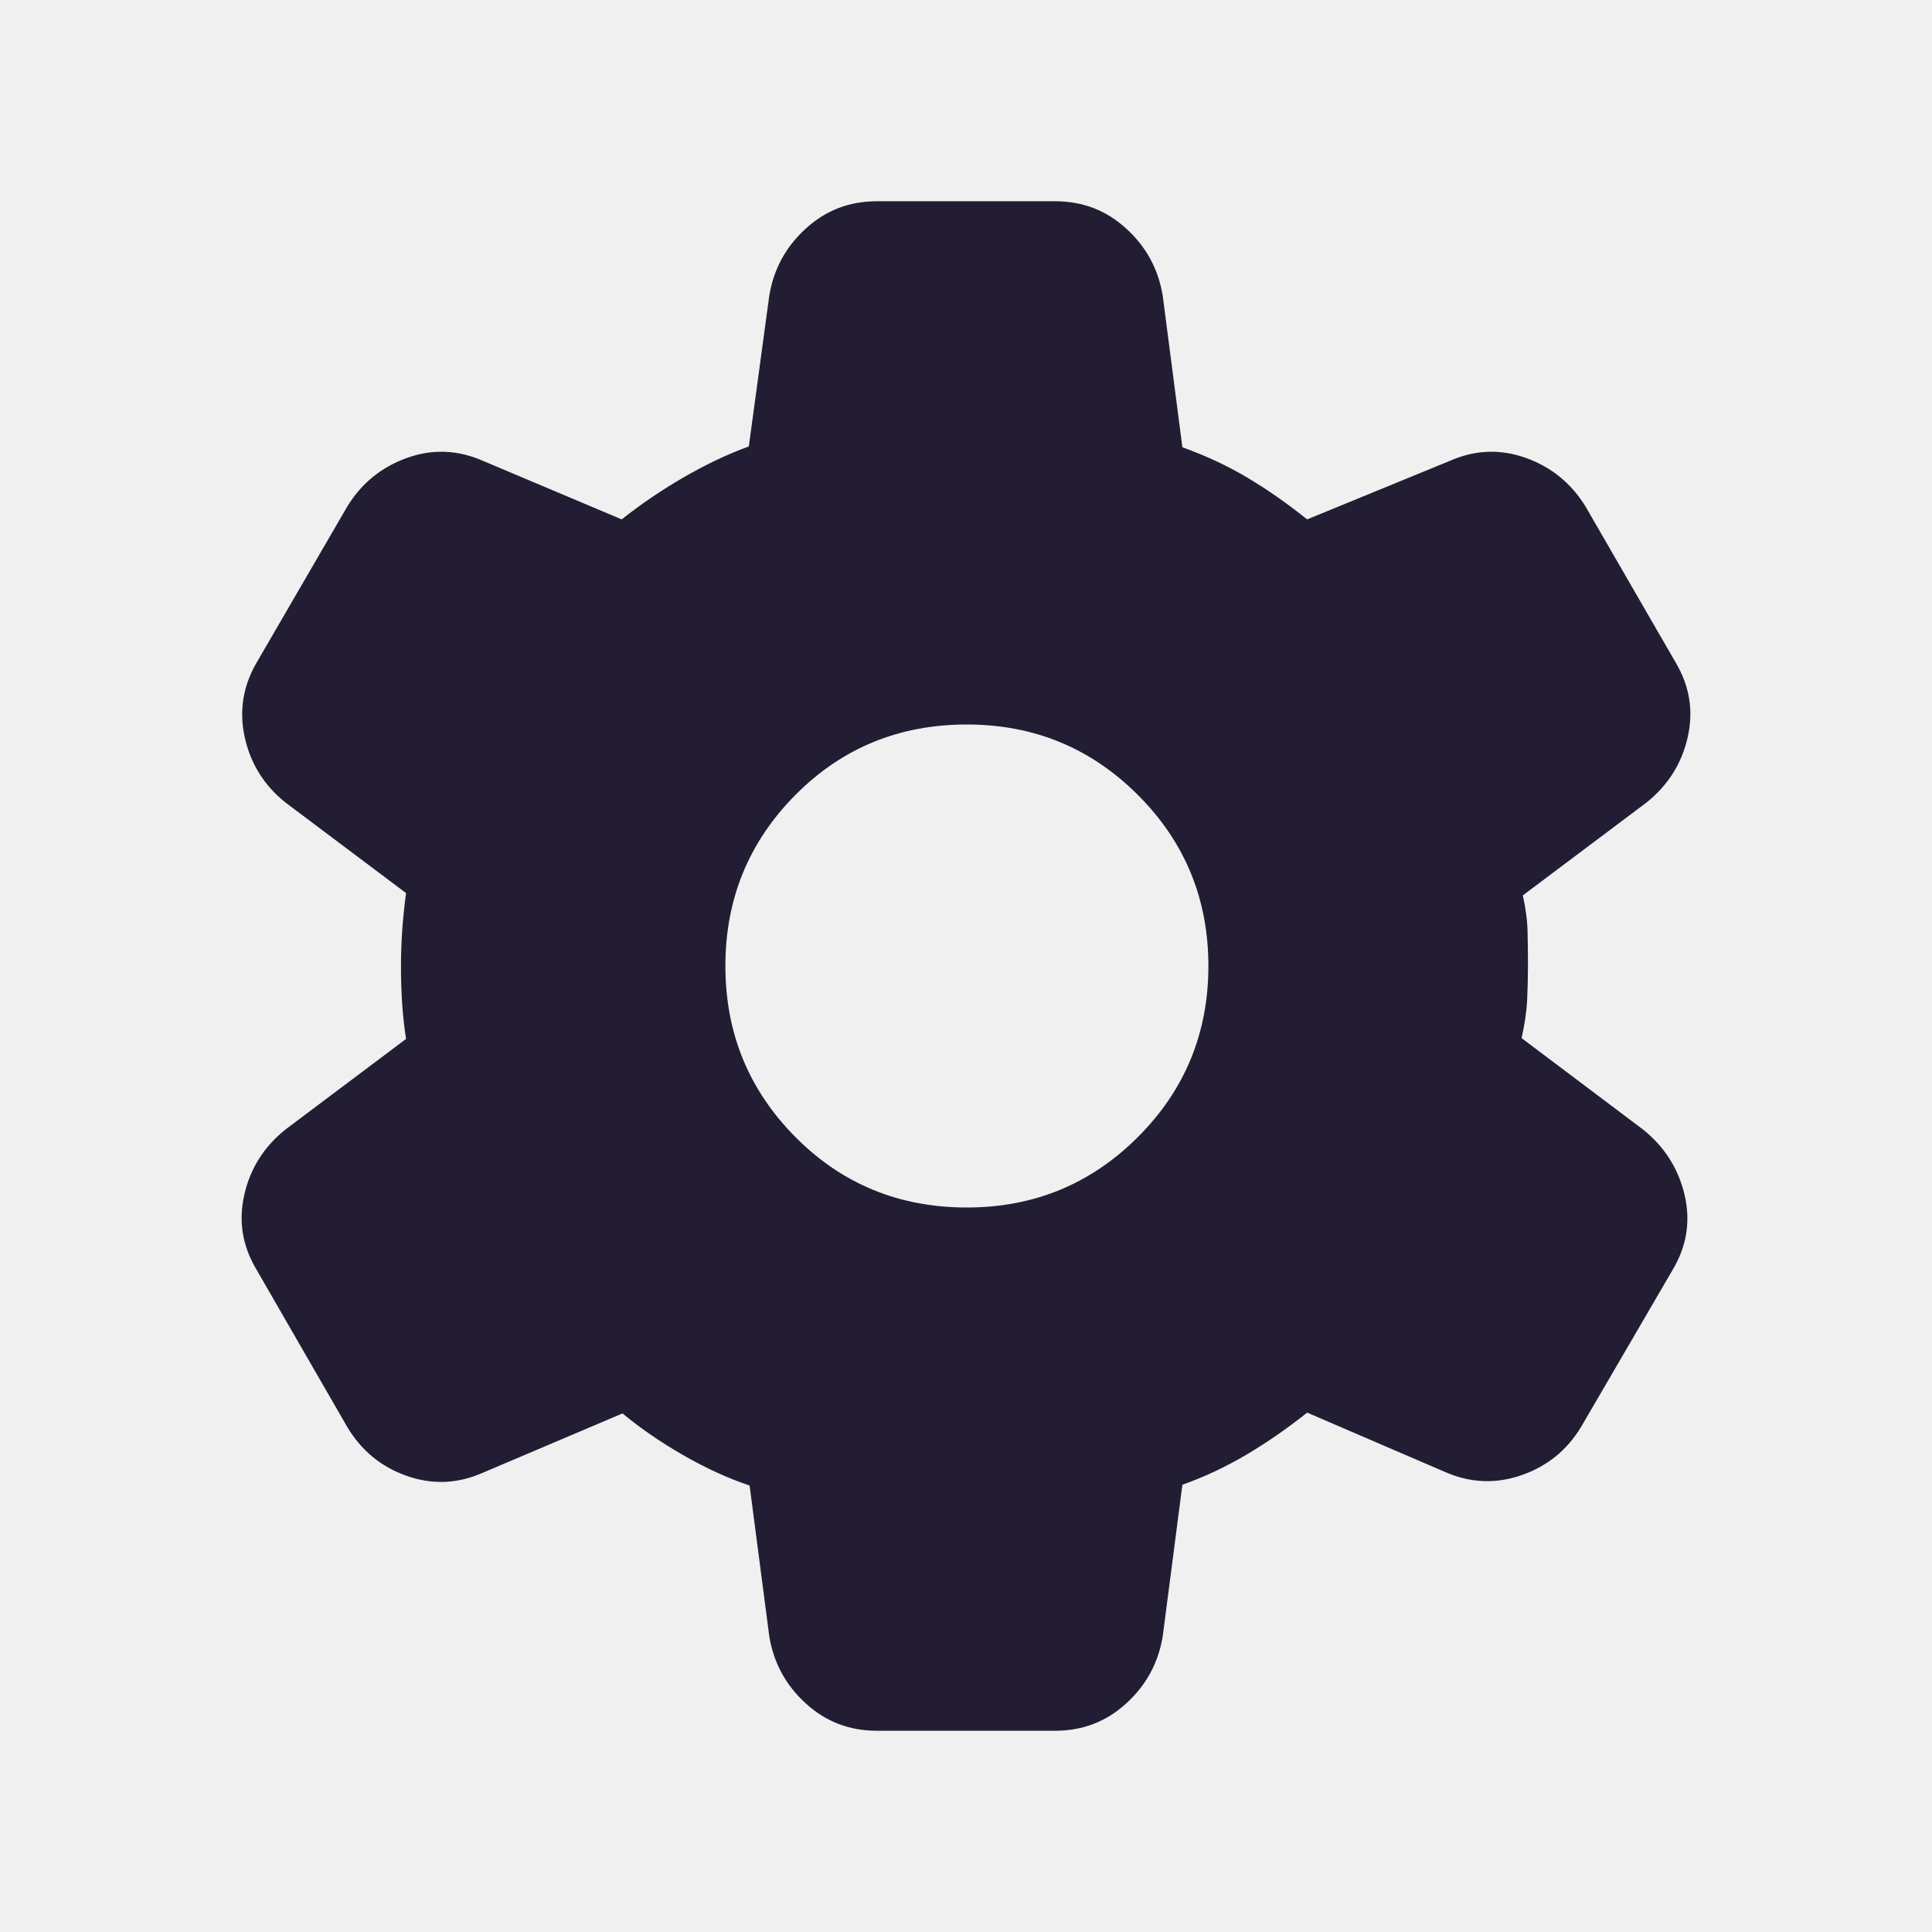
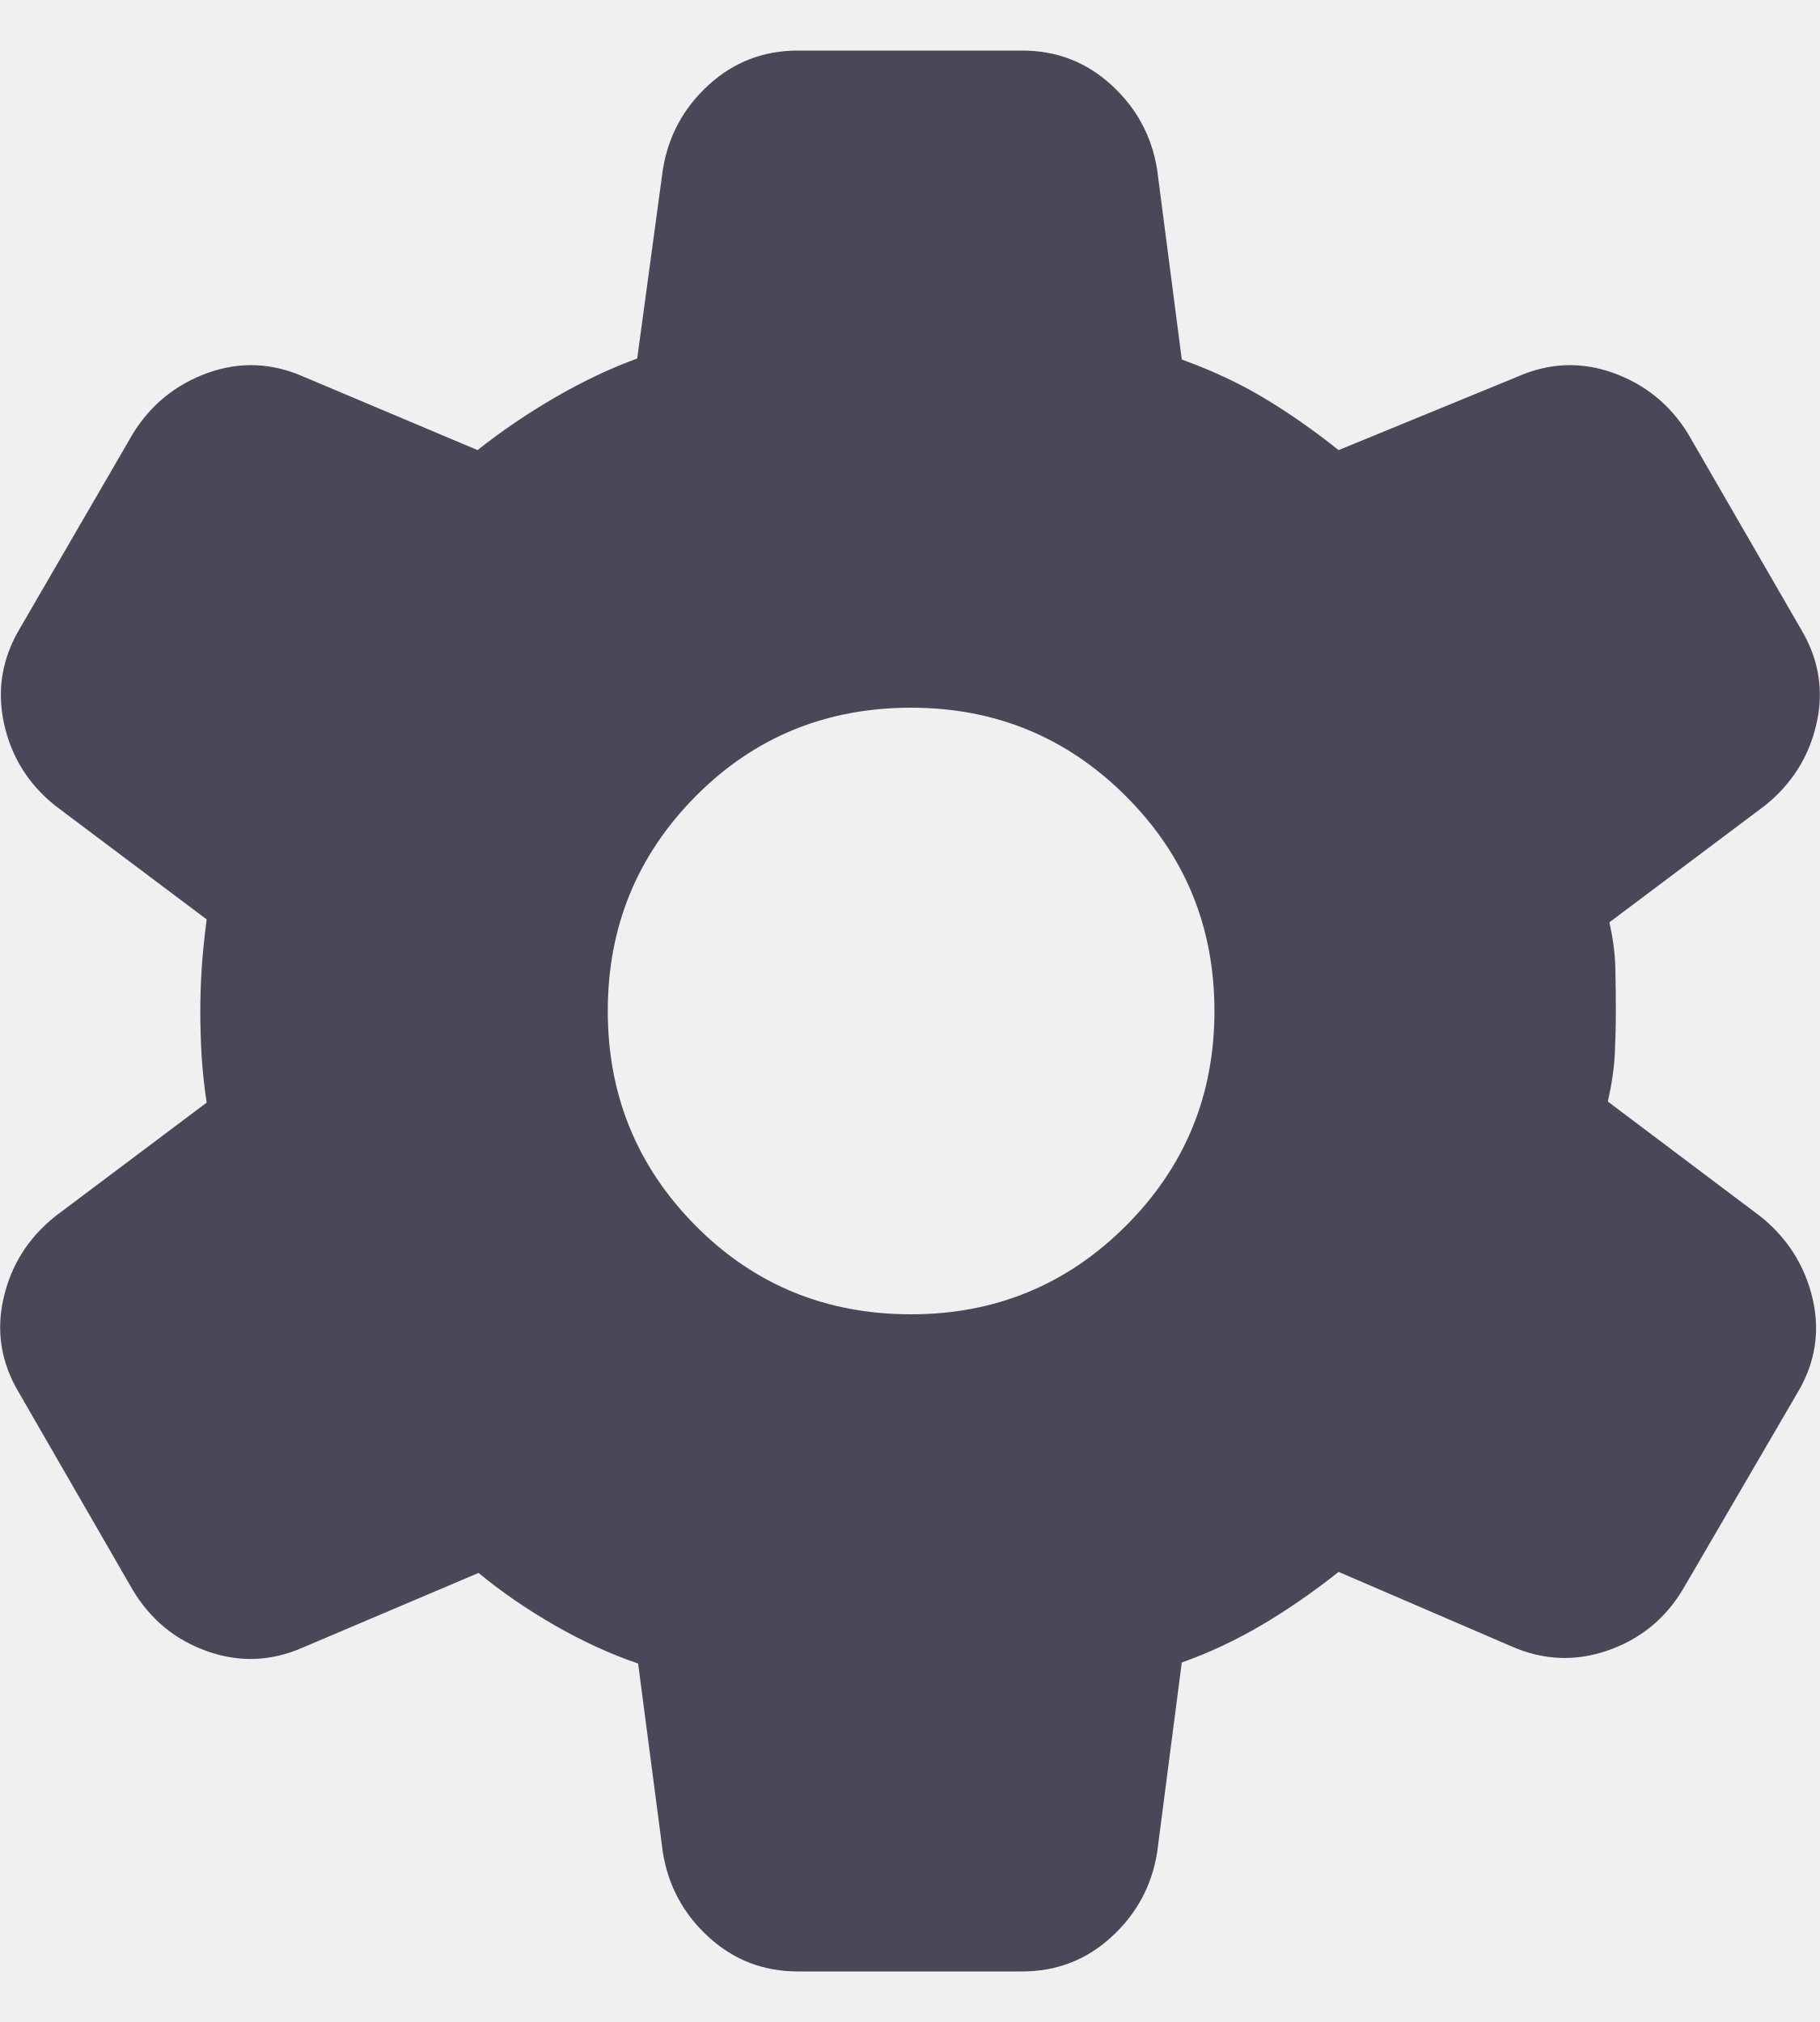
- <svg xmlns="http://www.w3.org/2000/svg" width="24" height="24" viewBox="0 0 24 24" fill="none">
-   <g clip-path="url(#clip0_50_5248)">
-     <path d="M10.892 21.5C10.551 21.5 10.257 21.387 10.009 21.16C9.761 20.934 9.61 20.656 9.556 20.325L9.312 18.454C9.044 18.364 8.769 18.238 8.488 18.077C8.206 17.915 7.955 17.742 7.733 17.558L6 18.294C5.686 18.433 5.37 18.446 5.053 18.334C4.736 18.223 4.489 18.02 4.314 17.727L3.187 15.773C3.011 15.479 2.96 15.169 3.035 14.841C3.109 14.514 3.28 14.244 3.546 14.031L5.044 12.906C5.021 12.757 5.005 12.608 4.995 12.458C4.986 12.308 4.981 12.158 4.981 12.009C4.981 11.867 4.986 11.723 4.995 11.576C5.005 11.429 5.021 11.269 5.044 11.094L3.546 9.969C3.28 9.756 3.111 9.485 3.039 9.154C2.968 8.823 3.021 8.511 3.196 8.217L4.314 6.292C4.489 6.005 4.736 5.804 5.053 5.689C5.37 5.575 5.686 5.587 6 5.725L7.723 6.452C7.964 6.261 8.222 6.086 8.495 5.928C8.769 5.77 9.038 5.642 9.302 5.546L9.556 3.675C9.61 3.344 9.761 3.066 10.009 2.84C10.257 2.613 10.551 2.5 10.892 2.5H13.108C13.449 2.5 13.743 2.613 13.991 2.84C14.239 3.066 14.39 3.344 14.444 3.675L14.688 5.556C14.989 5.665 15.26 5.792 15.503 5.938C15.746 6.083 15.991 6.255 16.238 6.452L18.01 5.725C18.324 5.587 18.639 5.575 18.957 5.689C19.274 5.804 19.52 6.005 19.696 6.292L20.814 8.227C20.989 8.521 21.04 8.831 20.965 9.159C20.891 9.486 20.72 9.756 20.454 9.969L18.917 11.123C18.953 11.284 18.973 11.435 18.976 11.576C18.979 11.716 18.981 11.858 18.981 12C18.981 12.136 18.977 12.274 18.971 12.415C18.965 12.555 18.942 12.715 18.902 12.896L20.41 14.031C20.676 14.244 20.848 14.514 20.926 14.841C21.003 15.169 20.954 15.479 20.779 15.773L19.646 17.717C19.471 18.011 19.223 18.213 18.902 18.325C18.581 18.436 18.264 18.423 17.95 18.285L16.238 17.548C15.991 17.745 15.738 17.92 15.481 18.072C15.223 18.224 14.959 18.348 14.688 18.444L14.444 20.325C14.39 20.656 14.239 20.934 13.991 21.16C13.743 21.387 13.449 21.5 13.108 21.5H10.892ZM12.011 15C12.844 15 13.552 14.708 14.136 14.124C14.72 13.54 15.011 12.832 15.011 12C15.011 11.168 14.72 10.46 14.136 9.876C13.552 9.292 12.844 9 12.011 9C11.169 9 10.459 9.292 9.88 9.876C9.301 10.46 9.011 11.168 9.011 12C9.011 12.832 9.301 13.54 9.88 14.124C10.459 14.708 11.169 15 12.011 15Z" fill="#231D33" />
-   </g>
-   <defs>
-     <clipPath id="clip0_50_5248">
-       <rect width="24" height="24" fill="white" />
-     </clipPath>
-   </defs>
+ <svg xmlns="http://www.w3.org/2000/svg" width="18" height="20" viewBox="0 0 18 20" fill="none">
+   <path d="M7.892 19.5C7.551 19.5 7.257 19.387 7.009 19.16C6.761 18.934 6.61 18.656 6.556 18.325L6.311 16.454C6.044 16.364 5.769 16.238 5.487 16.077C5.206 15.915 4.955 15.742 4.733 15.558L3 16.294C2.686 16.433 2.37 16.446 2.053 16.334C1.736 16.223 1.489 16.02 1.313 15.727L0.186 13.773C0.011 13.479 -0.04 13.169 0.035 12.841C0.109 12.514 0.28 12.244 0.546 12.031L2.044 10.906C2.021 10.757 2.005 10.608 1.995 10.458C1.986 10.308 1.981 10.158 1.981 10.009C1.981 9.867 1.986 9.723 1.995 9.576C2.005 9.429 2.021 9.269 2.044 9.094L0.546 7.969C0.28 7.756 0.111 7.485 0.039 7.154C-0.032 6.823 0.021 6.511 0.196 6.217L1.313 4.292C1.489 4.005 1.736 3.804 2.053 3.689C2.37 3.575 2.686 3.587 3 3.725L4.723 4.452C4.964 4.261 5.222 4.086 5.495 3.928C5.769 3.77 6.038 3.642 6.302 3.546L6.556 1.675C6.61 1.344 6.761 1.066 7.009 0.84C7.257 0.613 7.551 0.5 7.892 0.5H10.108C10.449 0.5 10.743 0.613 10.991 0.84C11.239 1.066 11.39 1.344 11.444 1.675L11.688 3.556C11.989 3.665 12.26 3.792 12.503 3.938C12.746 4.083 12.991 4.255 13.239 4.452L15.01 3.725C15.324 3.587 15.639 3.575 15.957 3.689C16.274 3.804 16.52 4.005 16.696 4.292L17.814 6.227C17.989 6.521 18.04 6.831 17.965 7.159C17.891 7.486 17.72 7.756 17.454 7.969L15.917 9.123C15.953 9.284 15.973 9.435 15.976 9.576C15.979 9.716 15.981 9.858 15.981 10C15.981 10.136 15.977 10.274 15.971 10.415C15.965 10.555 15.942 10.715 15.902 10.896L17.41 12.031C17.676 12.244 17.848 12.514 17.926 12.841C18.003 13.169 17.954 13.479 17.779 13.773L16.646 15.717C16.471 16.011 16.223 16.213 15.902 16.325C15.582 16.436 15.264 16.423 14.95 16.285L13.239 15.548C12.991 15.745 12.738 15.92 12.481 16.072C12.223 16.224 11.959 16.348 11.688 16.444L11.444 18.325C11.39 18.656 11.239 18.934 10.991 19.16C10.743 19.387 10.449 19.5 10.108 19.5H7.892ZM9.011 13C9.843 13 10.552 12.708 11.136 12.124C11.72 11.54 12.011 10.832 12.011 10C12.011 9.168 11.72 8.46 11.136 7.876C10.552 7.292 9.843 7 9.011 7C8.169 7 7.459 7.292 6.88 7.876C6.301 8.46 6.011 9.168 6.011 10C6.011 10.832 6.301 11.54 6.88 12.124C7.459 12.708 8.169 13 9.011 13Z" fill="#231D33" fill-opacity="0.8" />
</svg>
